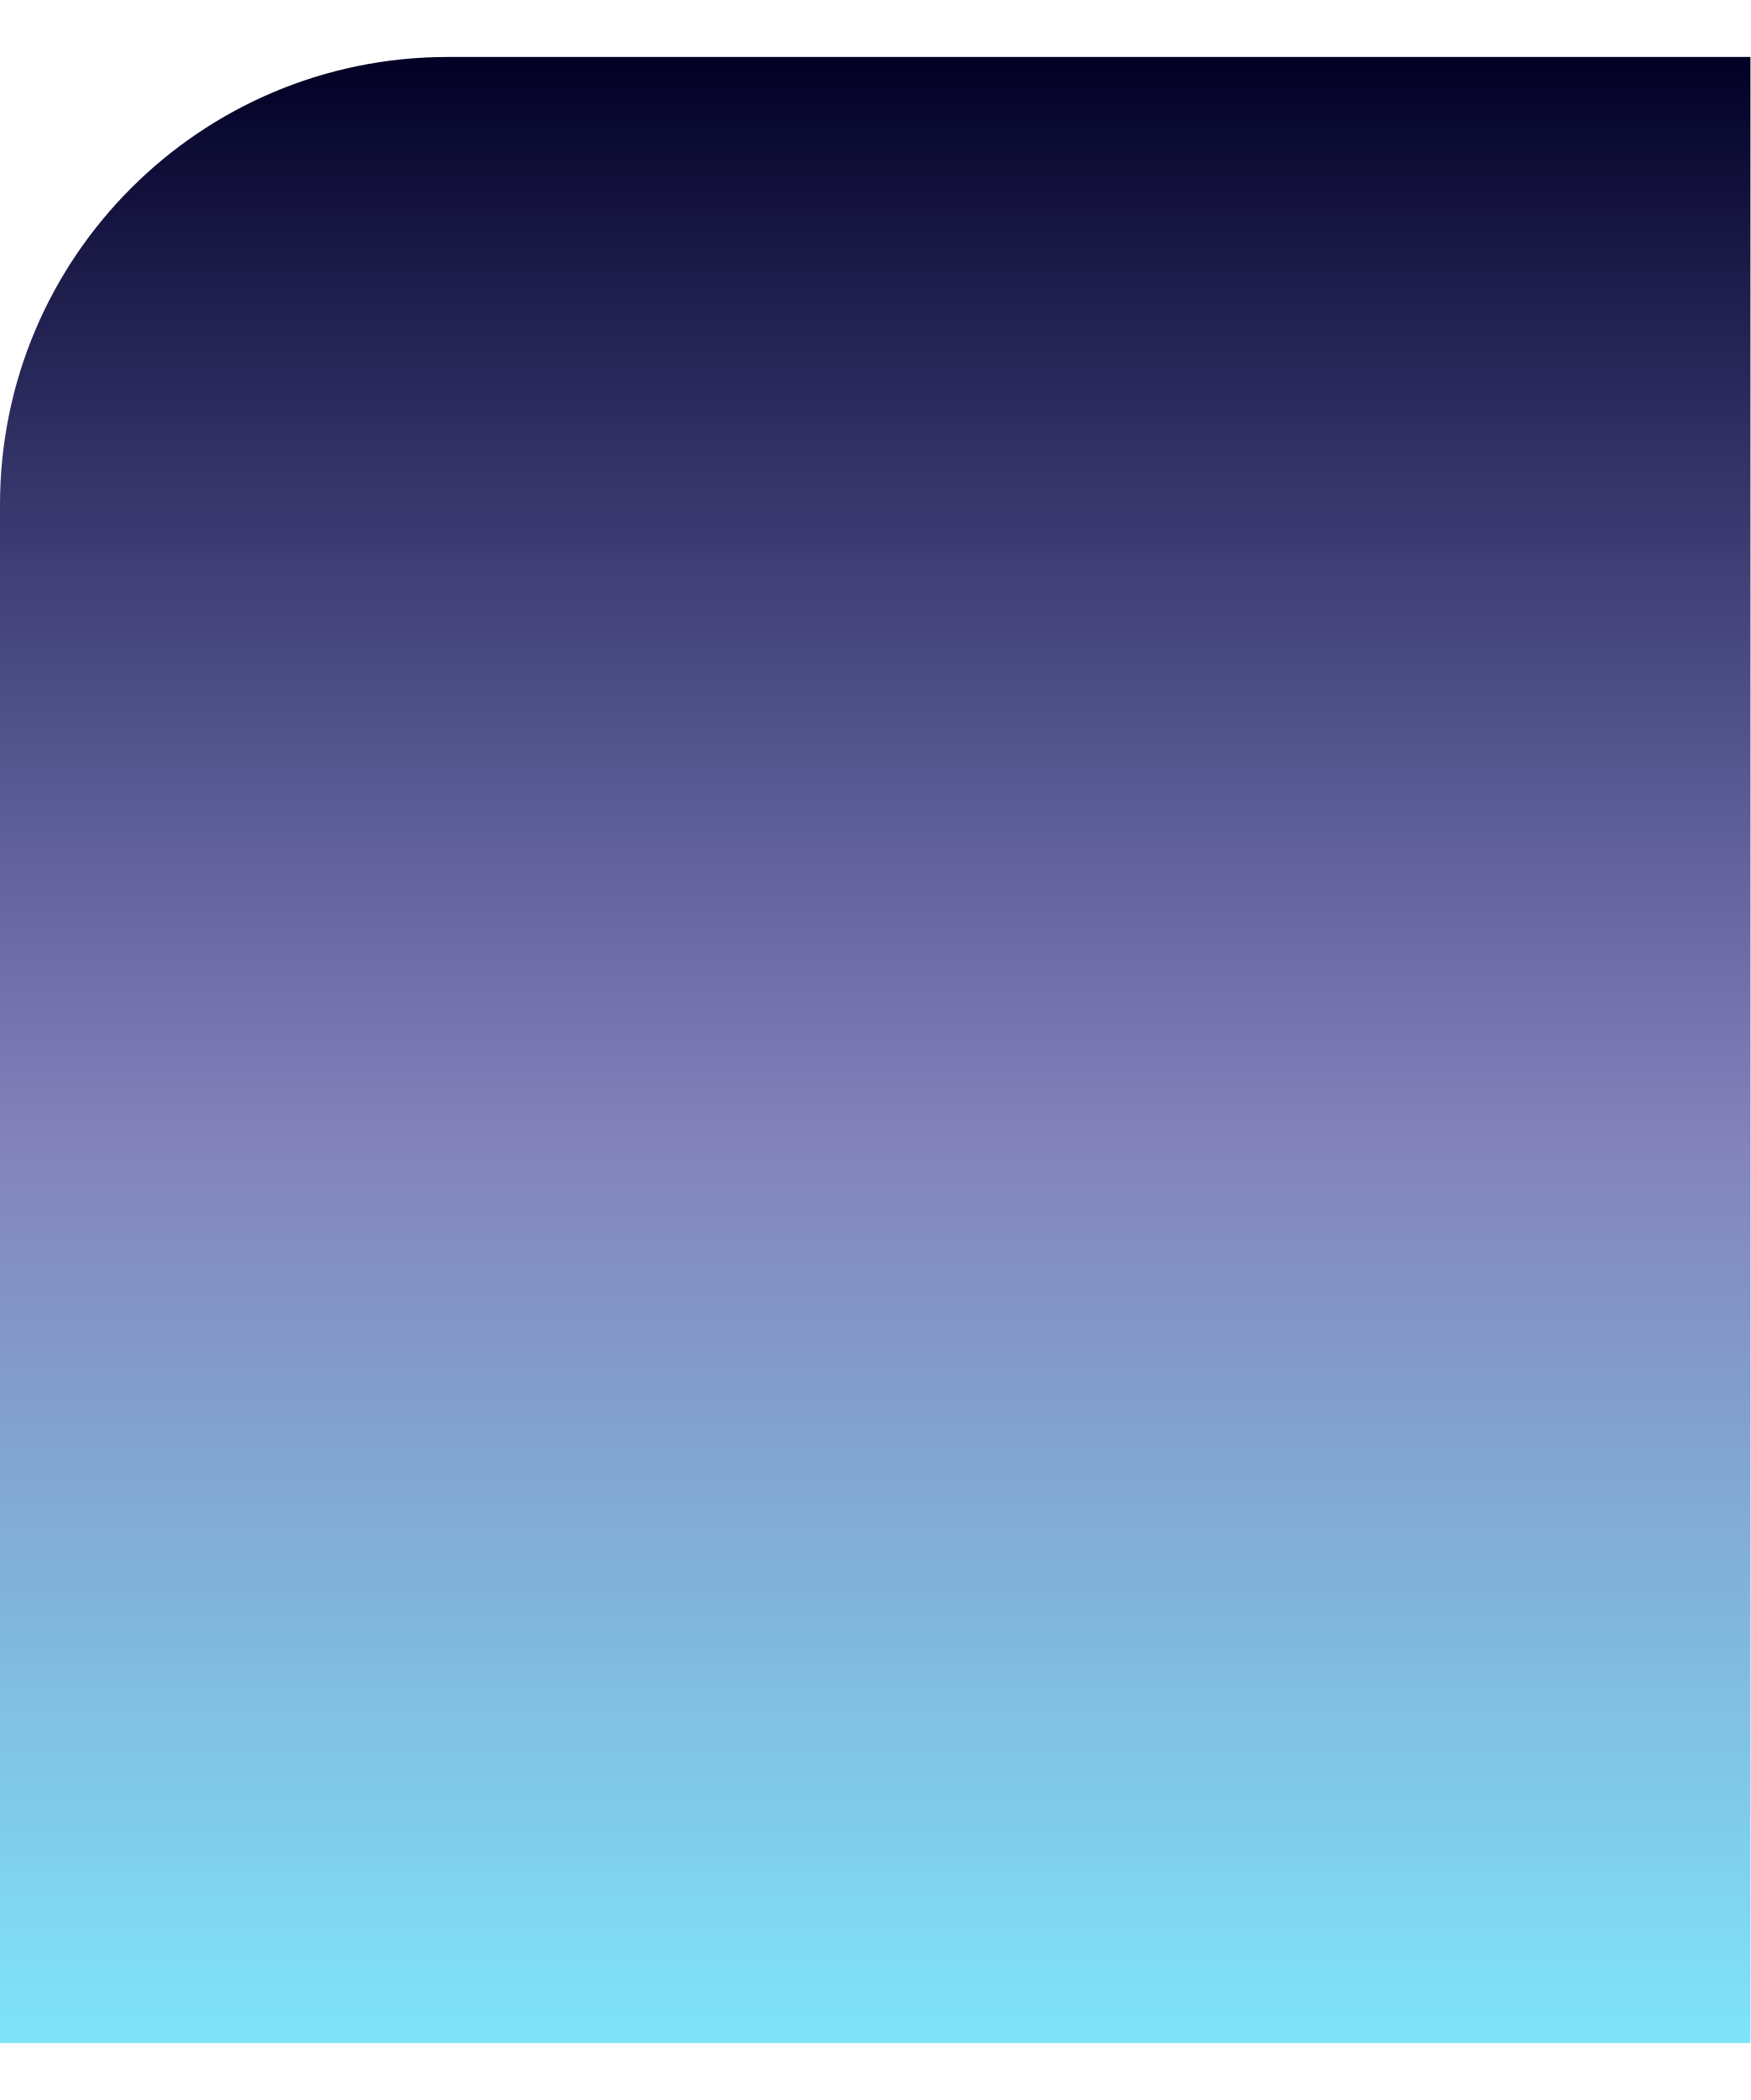
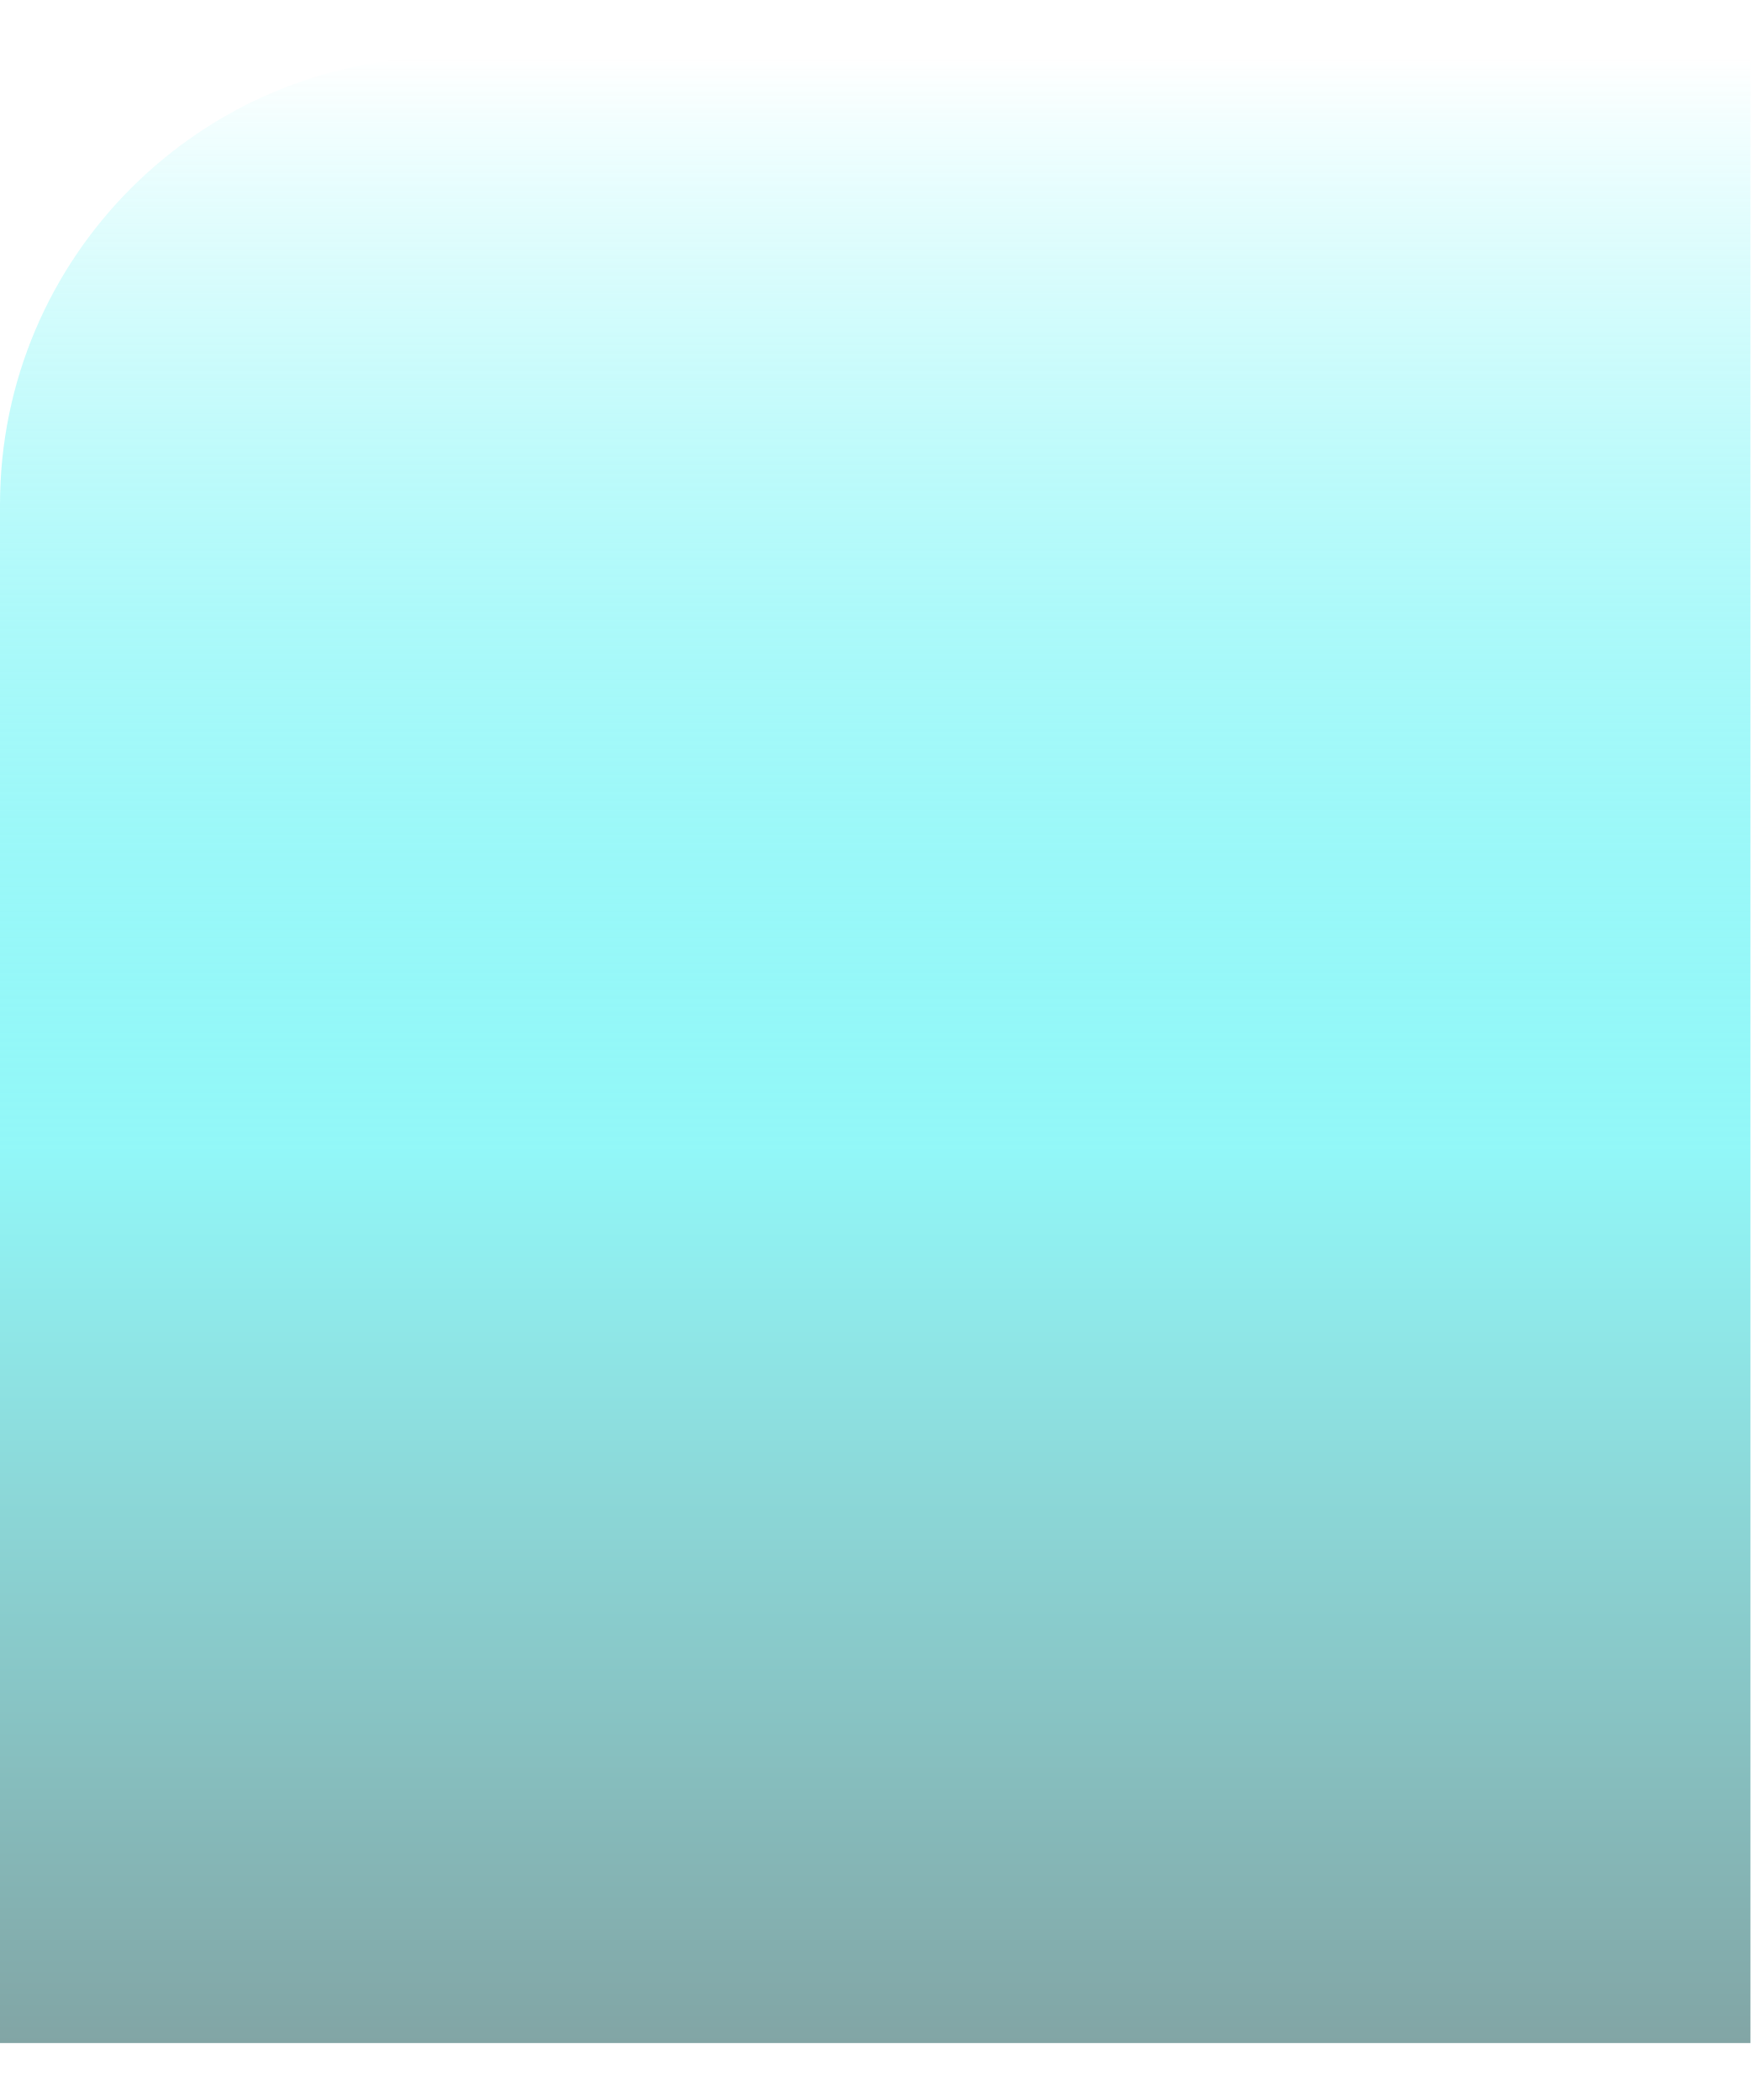
<svg xmlns="http://www.w3.org/2000/svg" width="250" height="300" viewBox="0 0 430 488" fill="none">
  <path d="M0 110C0 49.249 49.249 0 110 0H430V488H0V110Z" fill="url(#paint0_linear_14_20)" />
  <defs>
    <linearGradient id="paint0_linear_14_20" x1="215" y1="0" x2="215" y2="488" gradientUnits="userSpaceOnUse">
-       <stop stop-color="#020024" />
-       <stop offset="0.552" stop-color="#090979" stop-opacity="0.5" />
-       <stop offset="1" stop-color="#00CBF6" stop-opacity="0.5" />
+       <stop stop-color="#fff" />
+       <stop offset="0.552" stop-color="#26F0F1" stop-opacity="0.5" />
+       <stop offset="1" stop-color="#054C4C" stop-opacity="0.5" />
    </linearGradient>
  </defs>
</svg>
